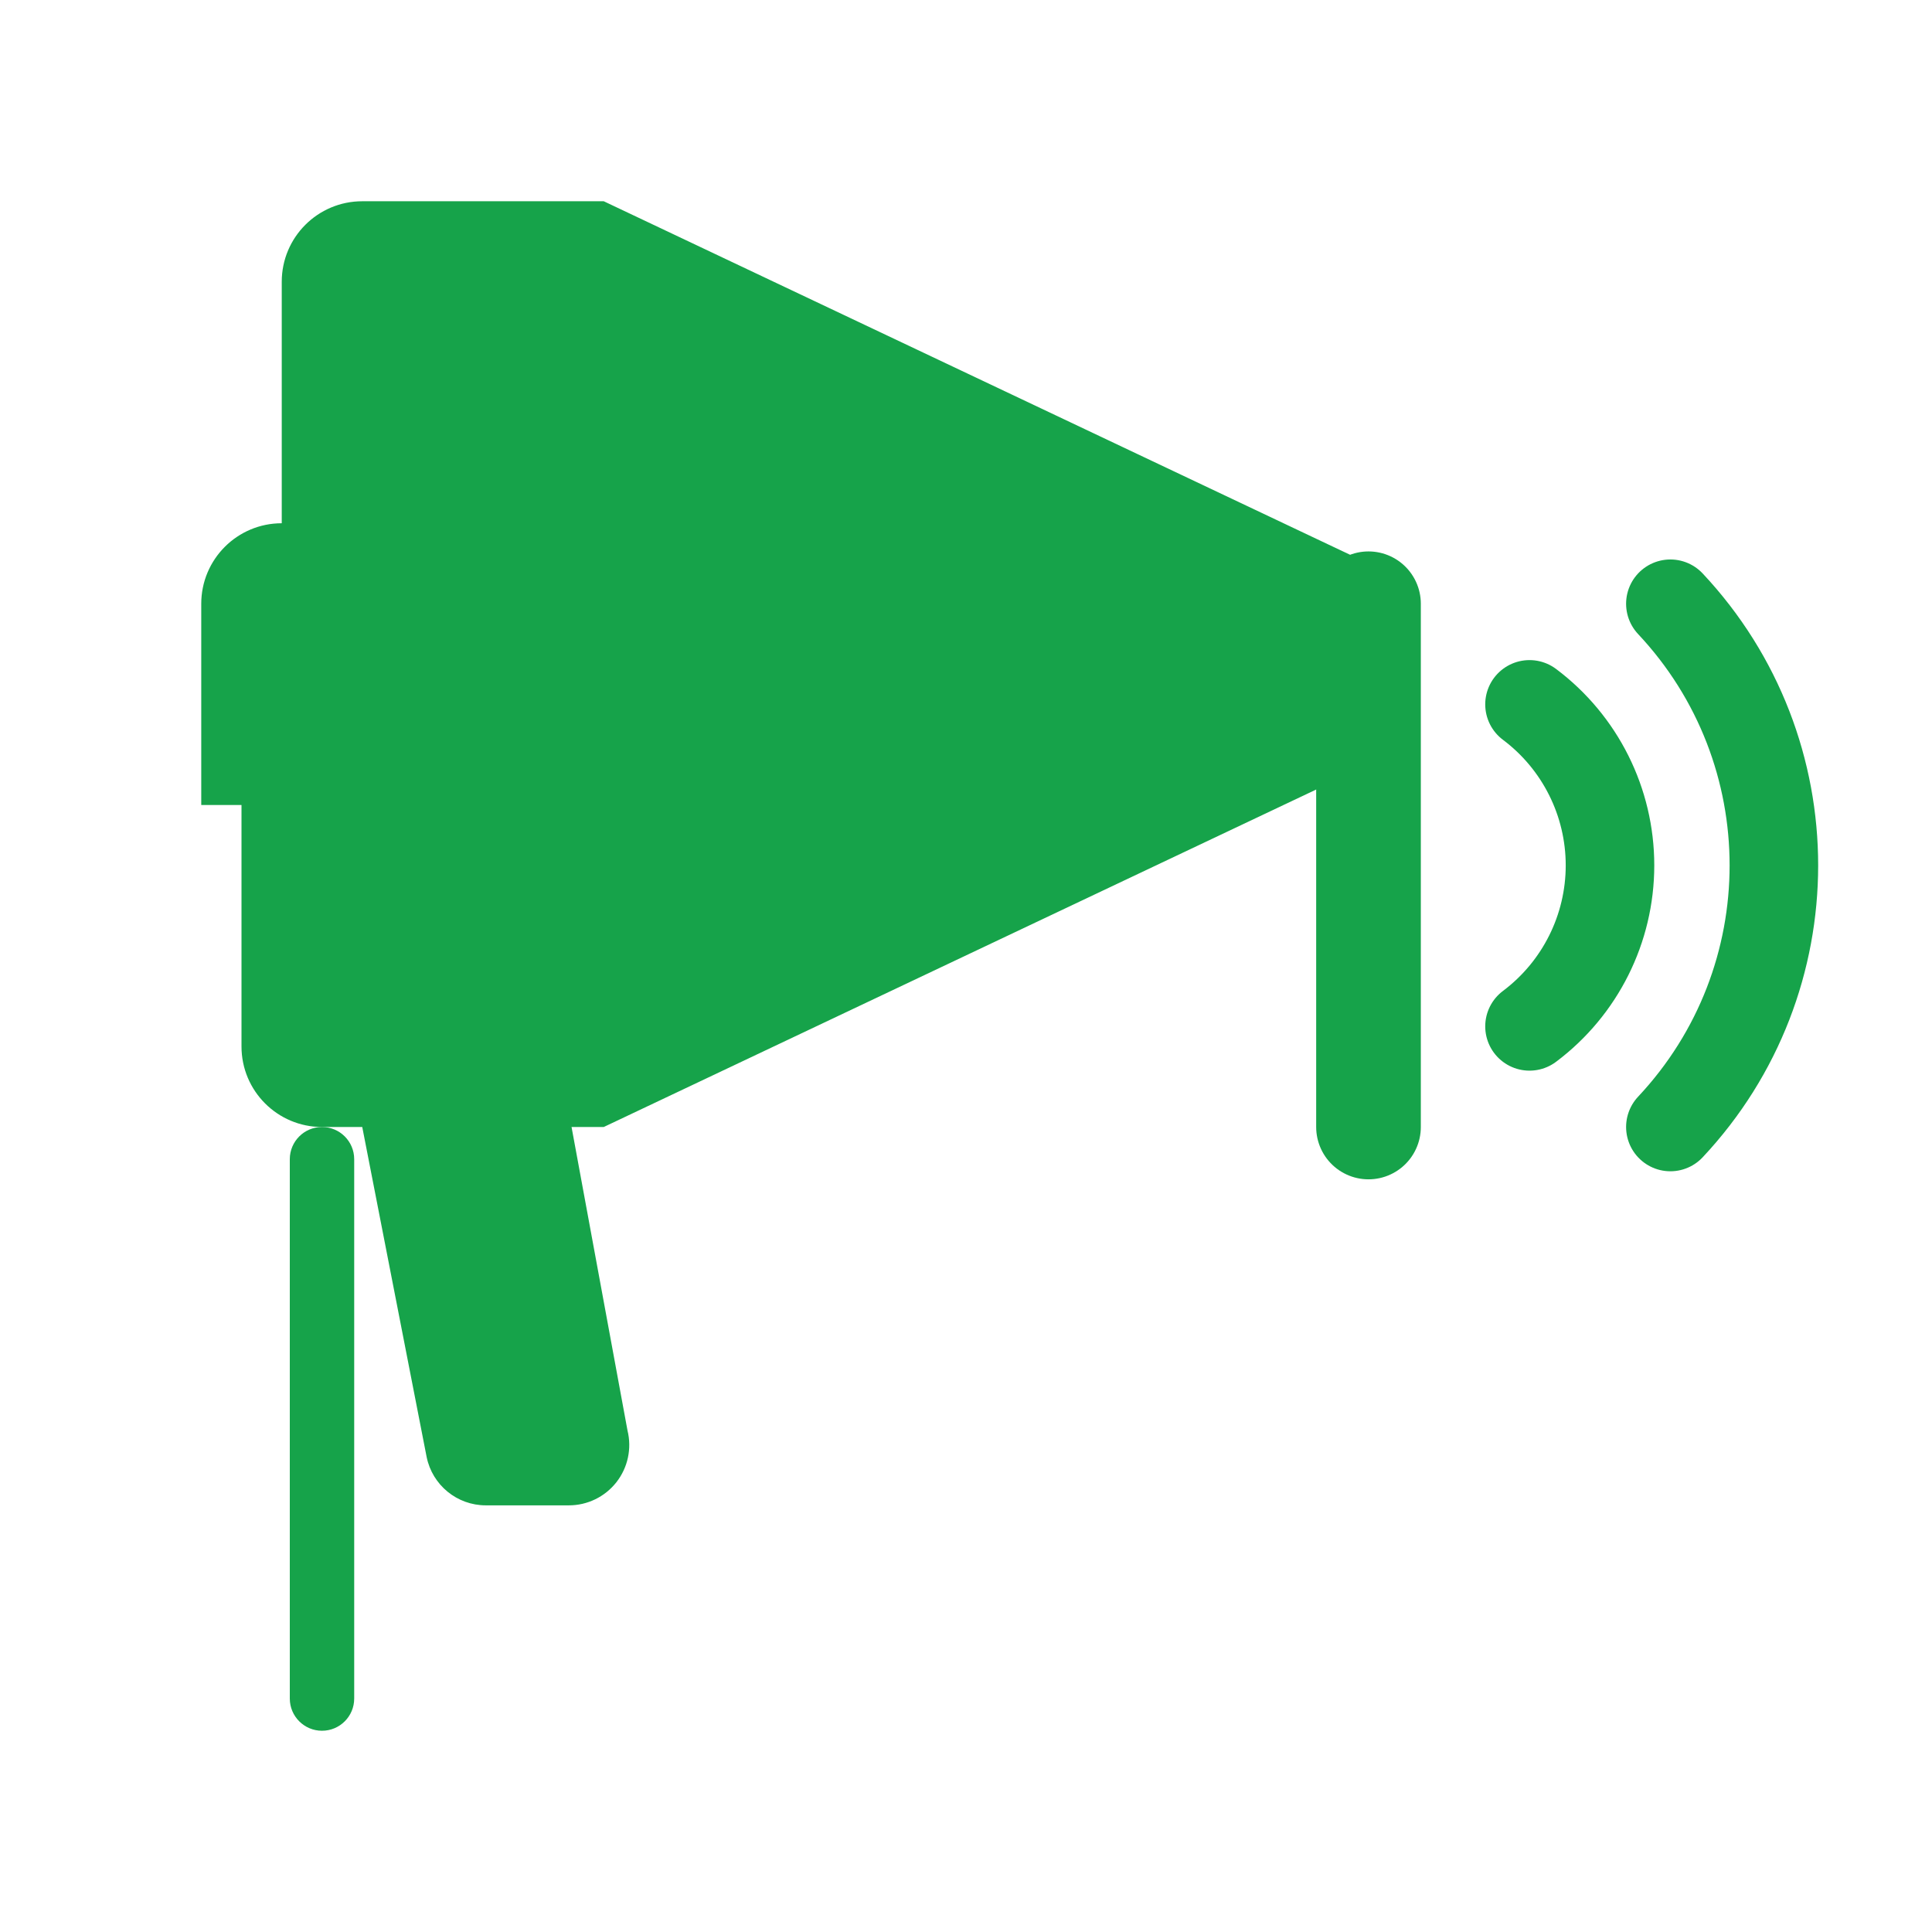
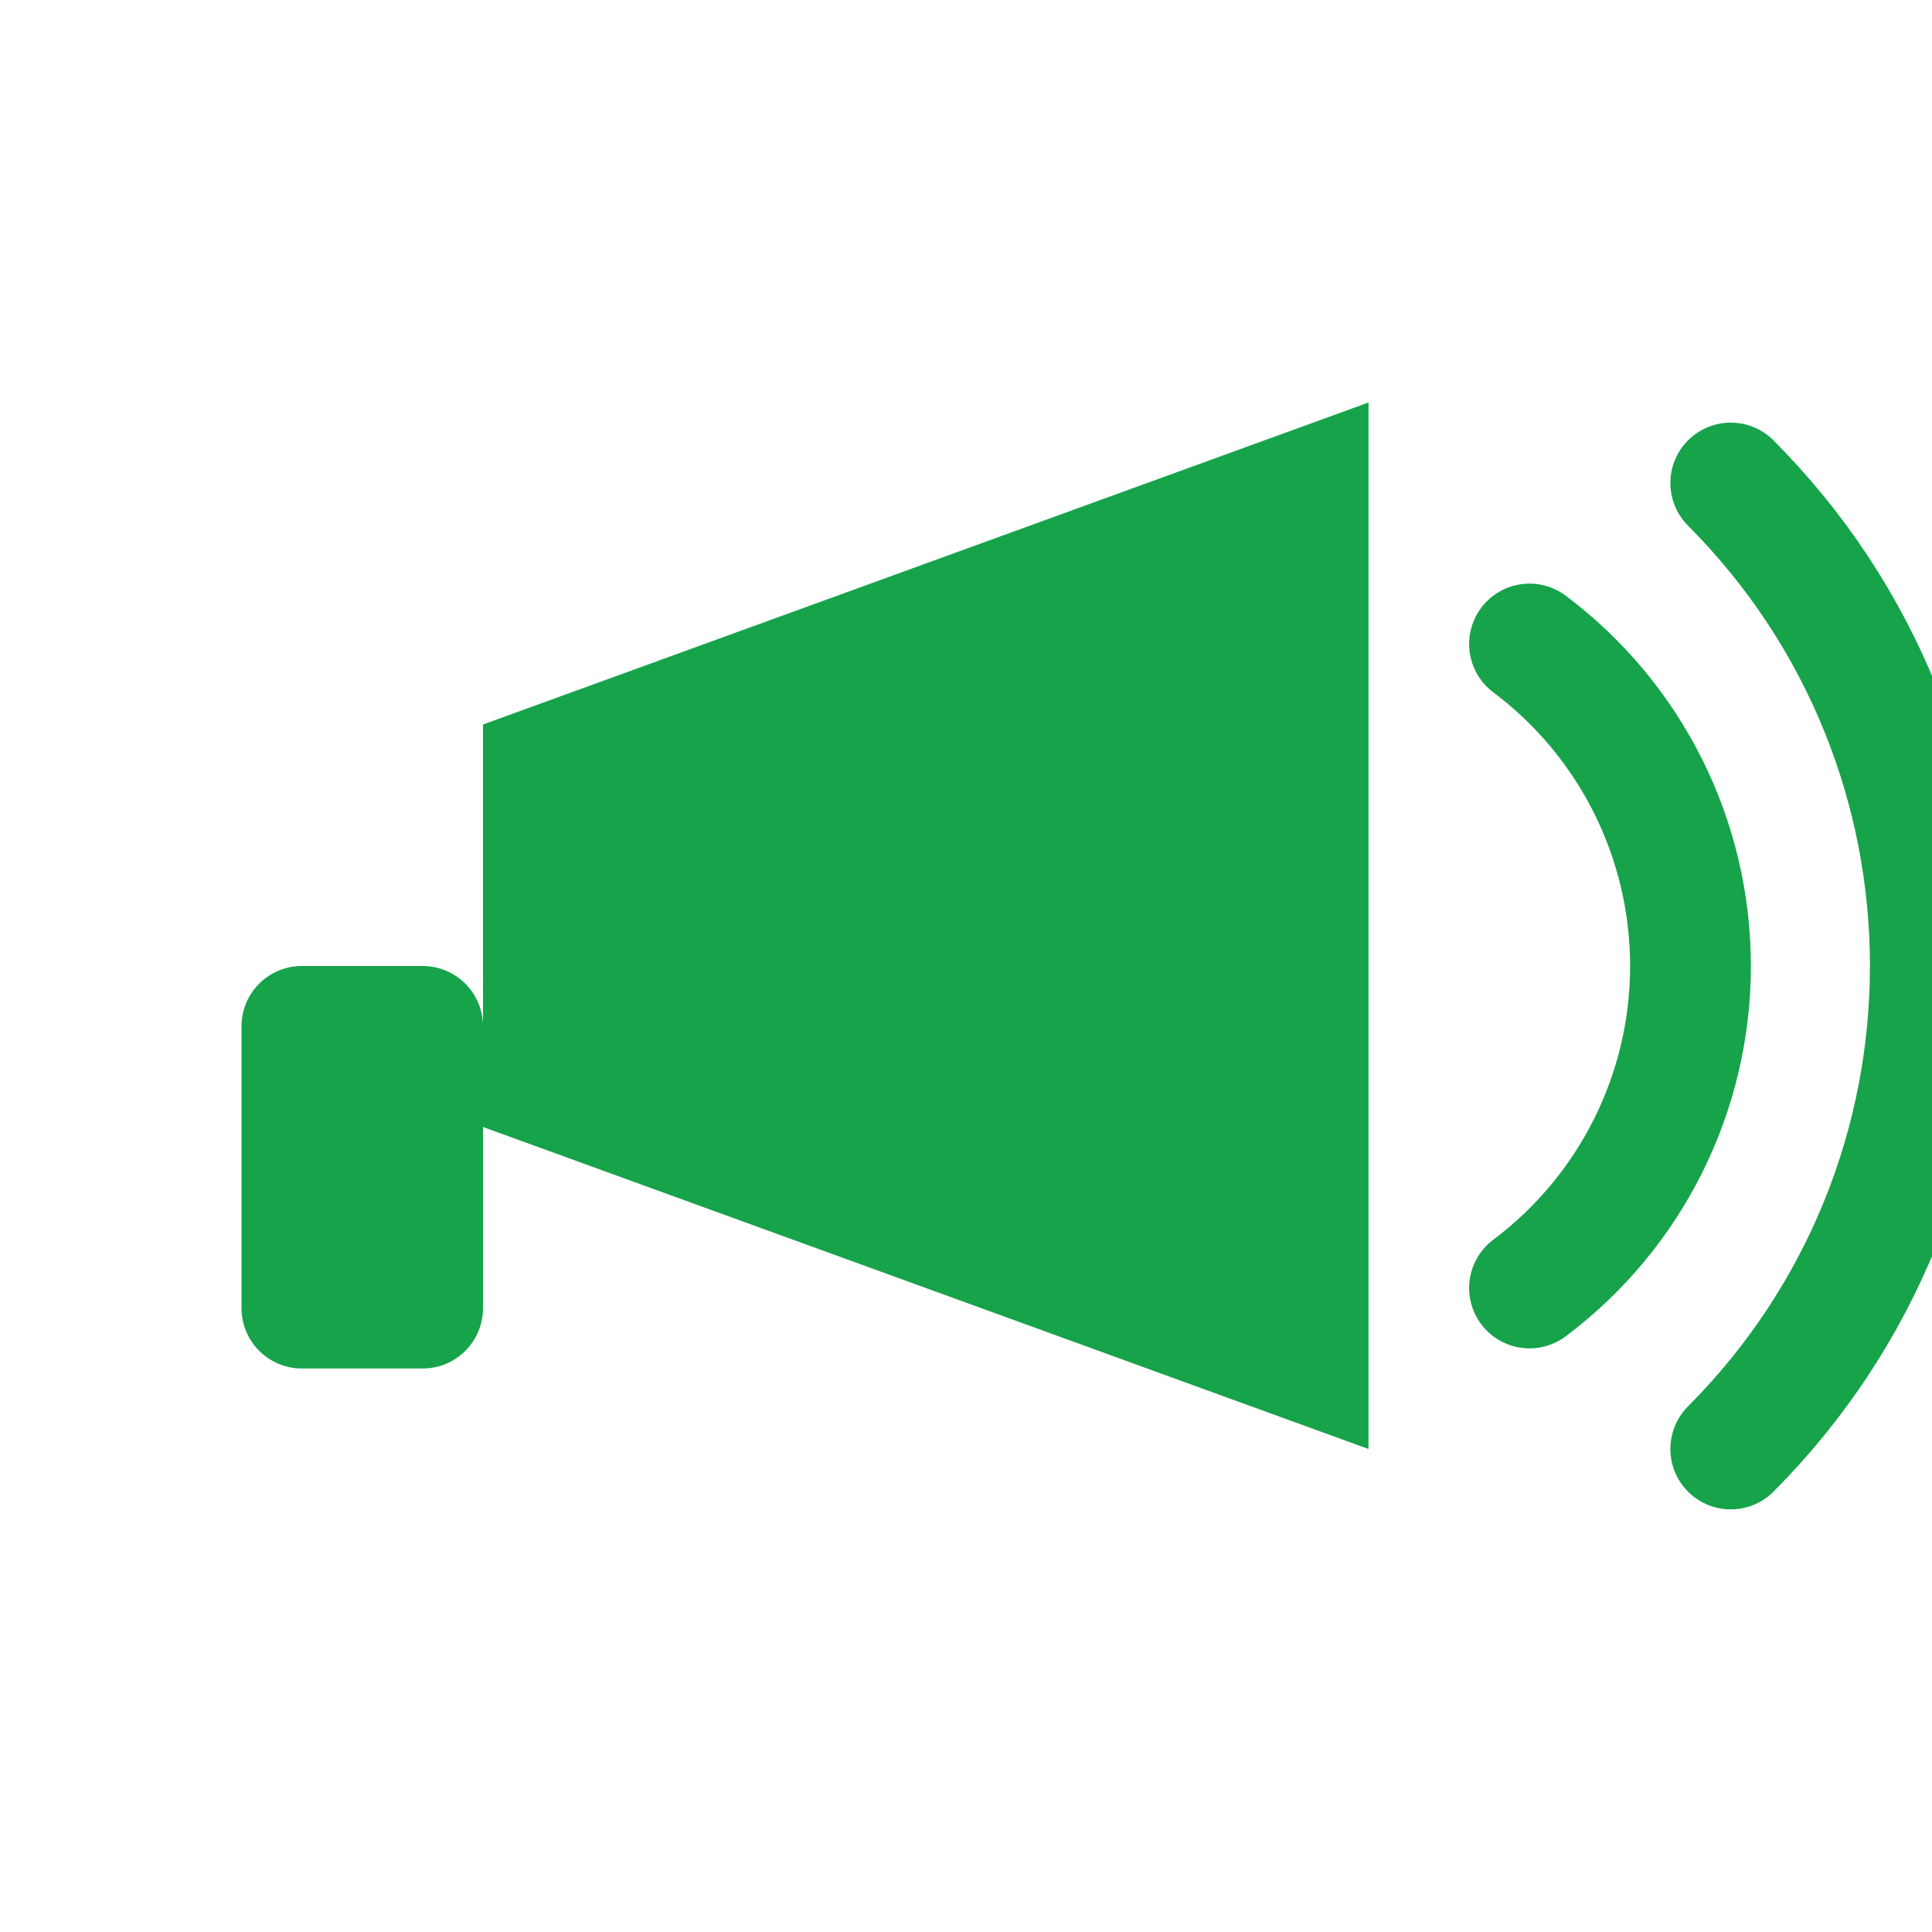
<svg xmlns="http://www.w3.org/2000/svg" viewBox="0 0 48 48" fill="none">
-   <path d="M6 20v6a2 2 0 0 0 2 2h1l1.6 8.2a1.5 1.5 0 0 0 1.47 1.2h2.06a1.5 1.5 0 0 0 1.46-1.86L14.2 28H15l19-9v-5L15 5H9a2 2 0 0 0-2 2v6a2 2 0 0 0-2 2v5Z" fill="#16a34a" />
-   <path d="M34 15v13" stroke="#16a34a" stroke-width="2.6" stroke-linecap="round" />
-   <path d="M38 17.5a5 5 0 0 1 0 8" stroke="#16a34a" stroke-width="2.2" stroke-linecap="round" />
-   <path d="M41.5 15a9.5 9.5 0 0 1 0 13" stroke="#16a34a" stroke-width="2.2" stroke-linecap="round" />
-   <rect x="7.2" y="28" width="1.6" height="15" rx="0.8" fill="#16a34a" />
+   <rect x="6" y="24" width="6" height="10" rx="1.5" fill="#16a34a" />
+   <polygon points="12,18 12,28 34,36 34,10" fill="#16a34a" />
+   <path d="M38 16a10 10 0 0 1 0 16" stroke="#16a34a" stroke-width="3" stroke-linecap="round" />
+   <path d="M43 12a17 17 0 0 1 0 24" stroke="#16a34a" stroke-width="3" stroke-linecap="round" />
</svg>
